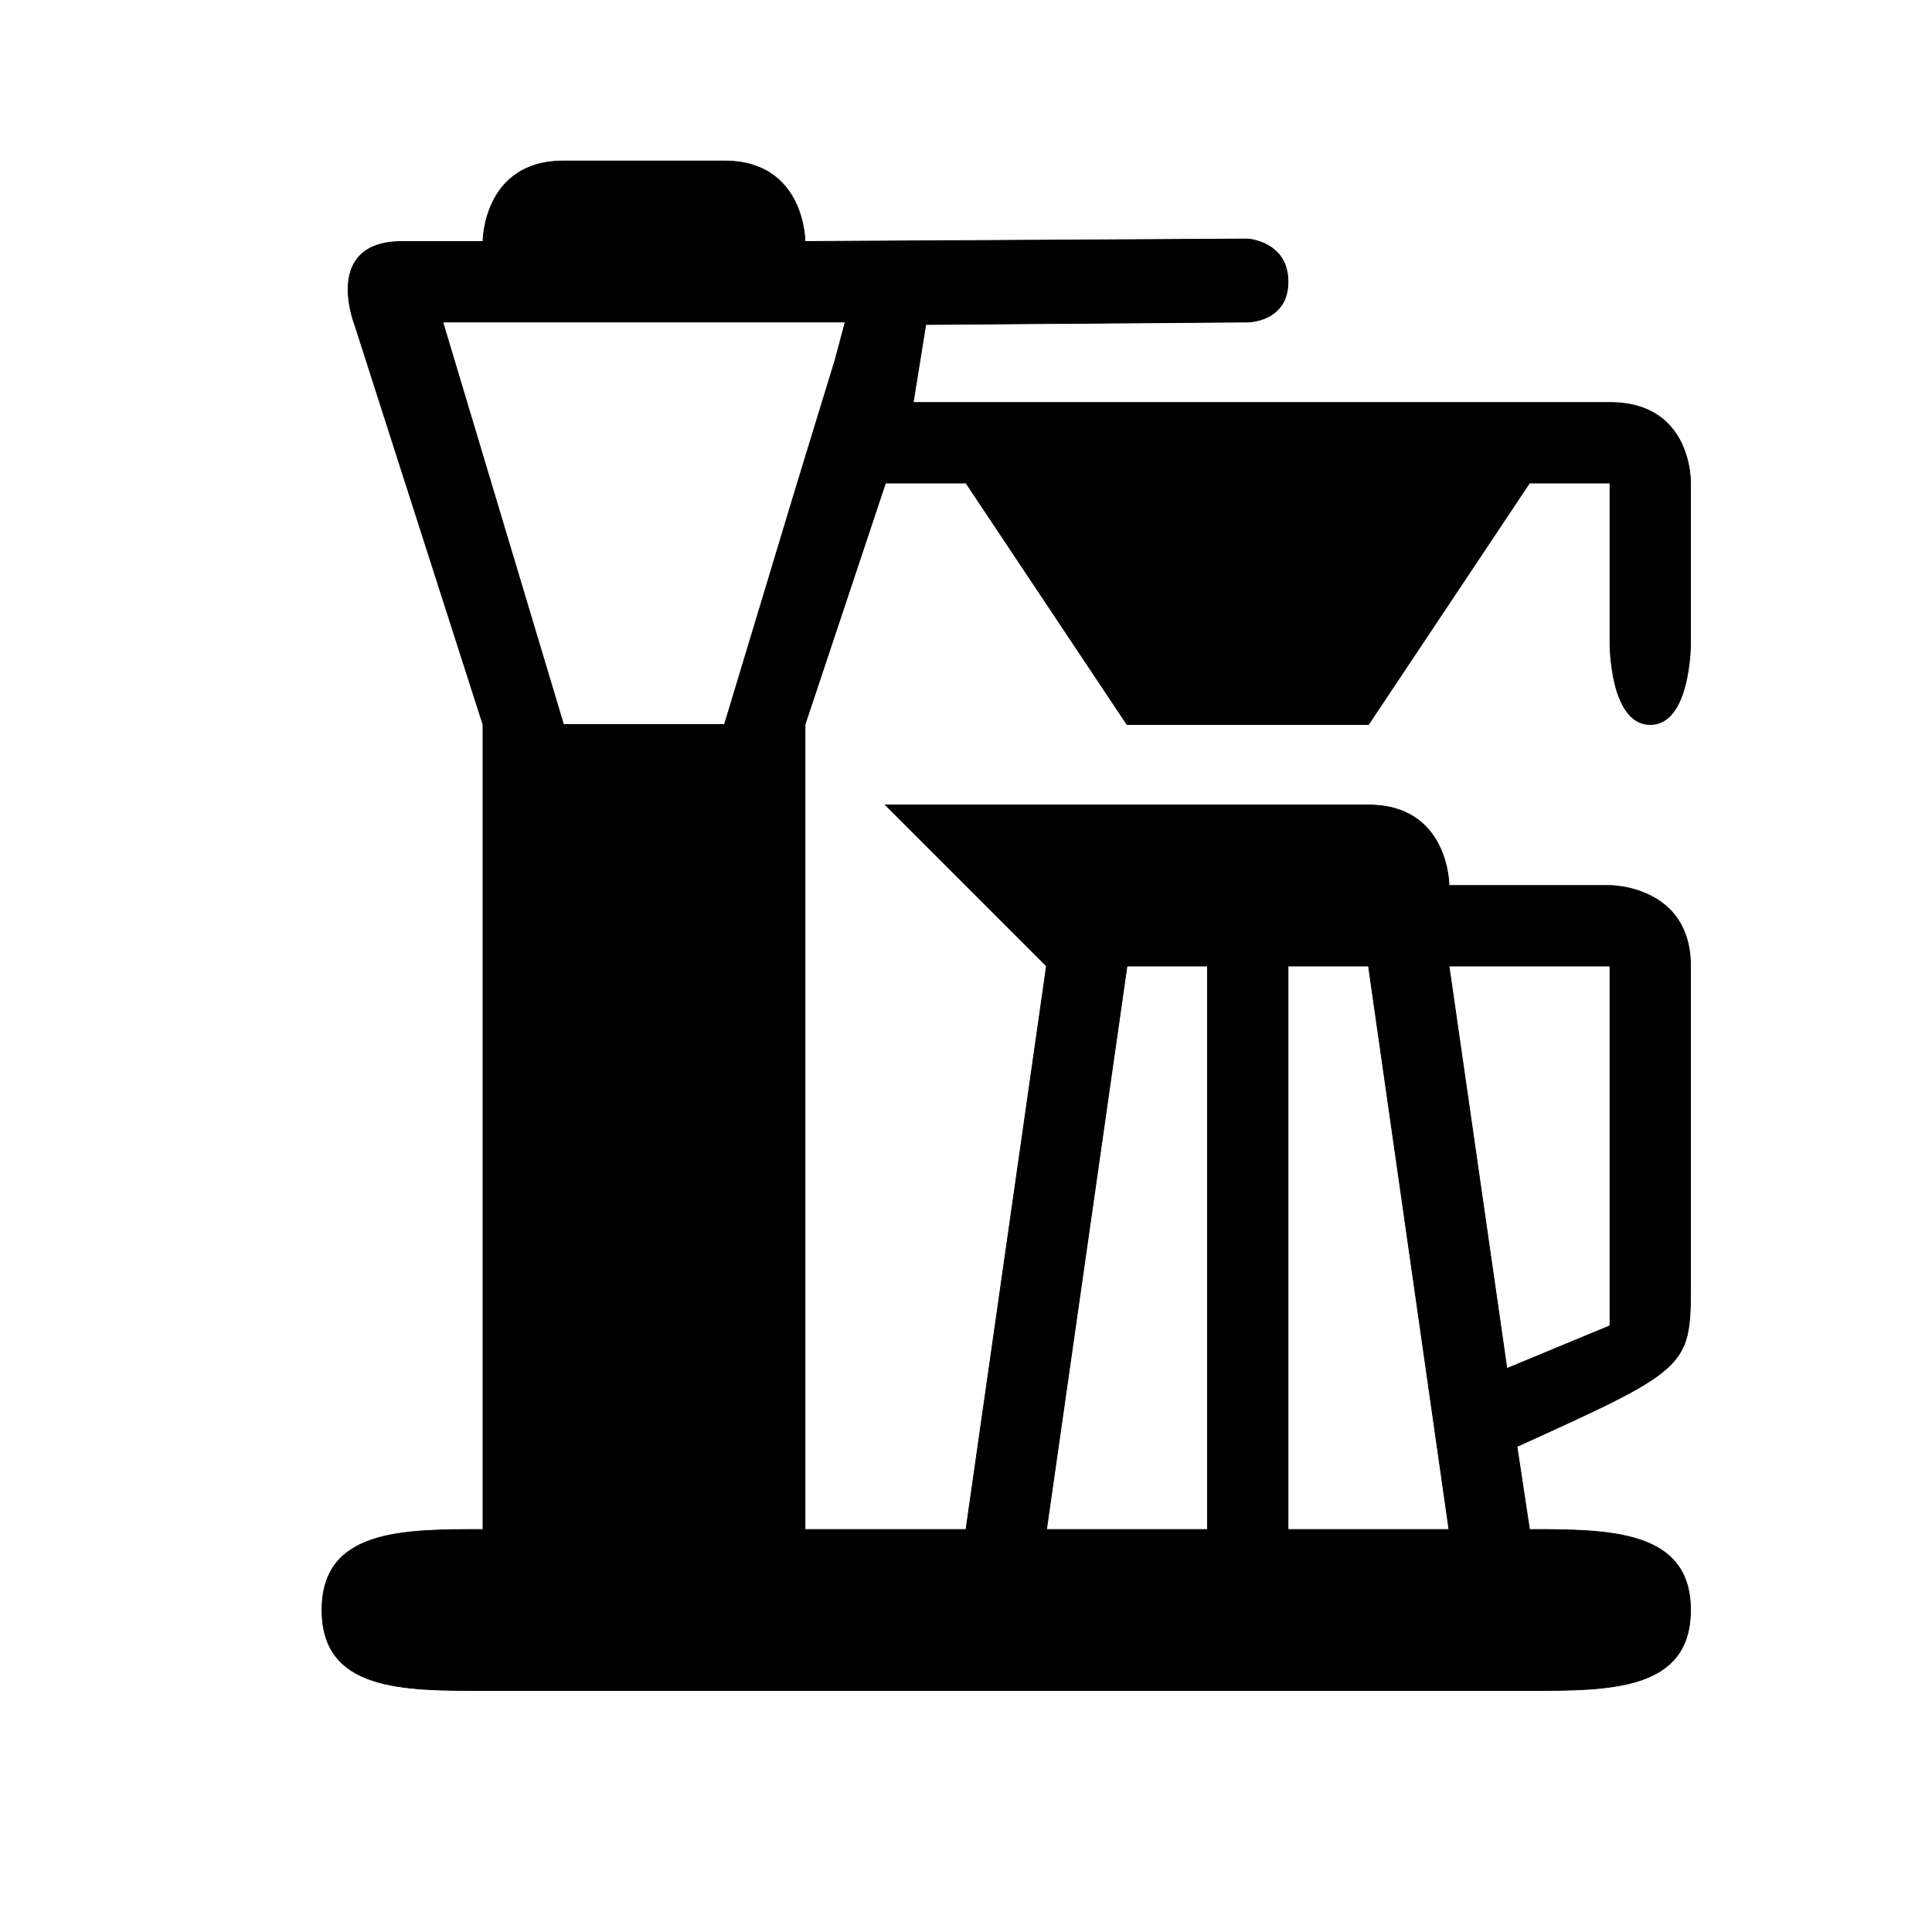
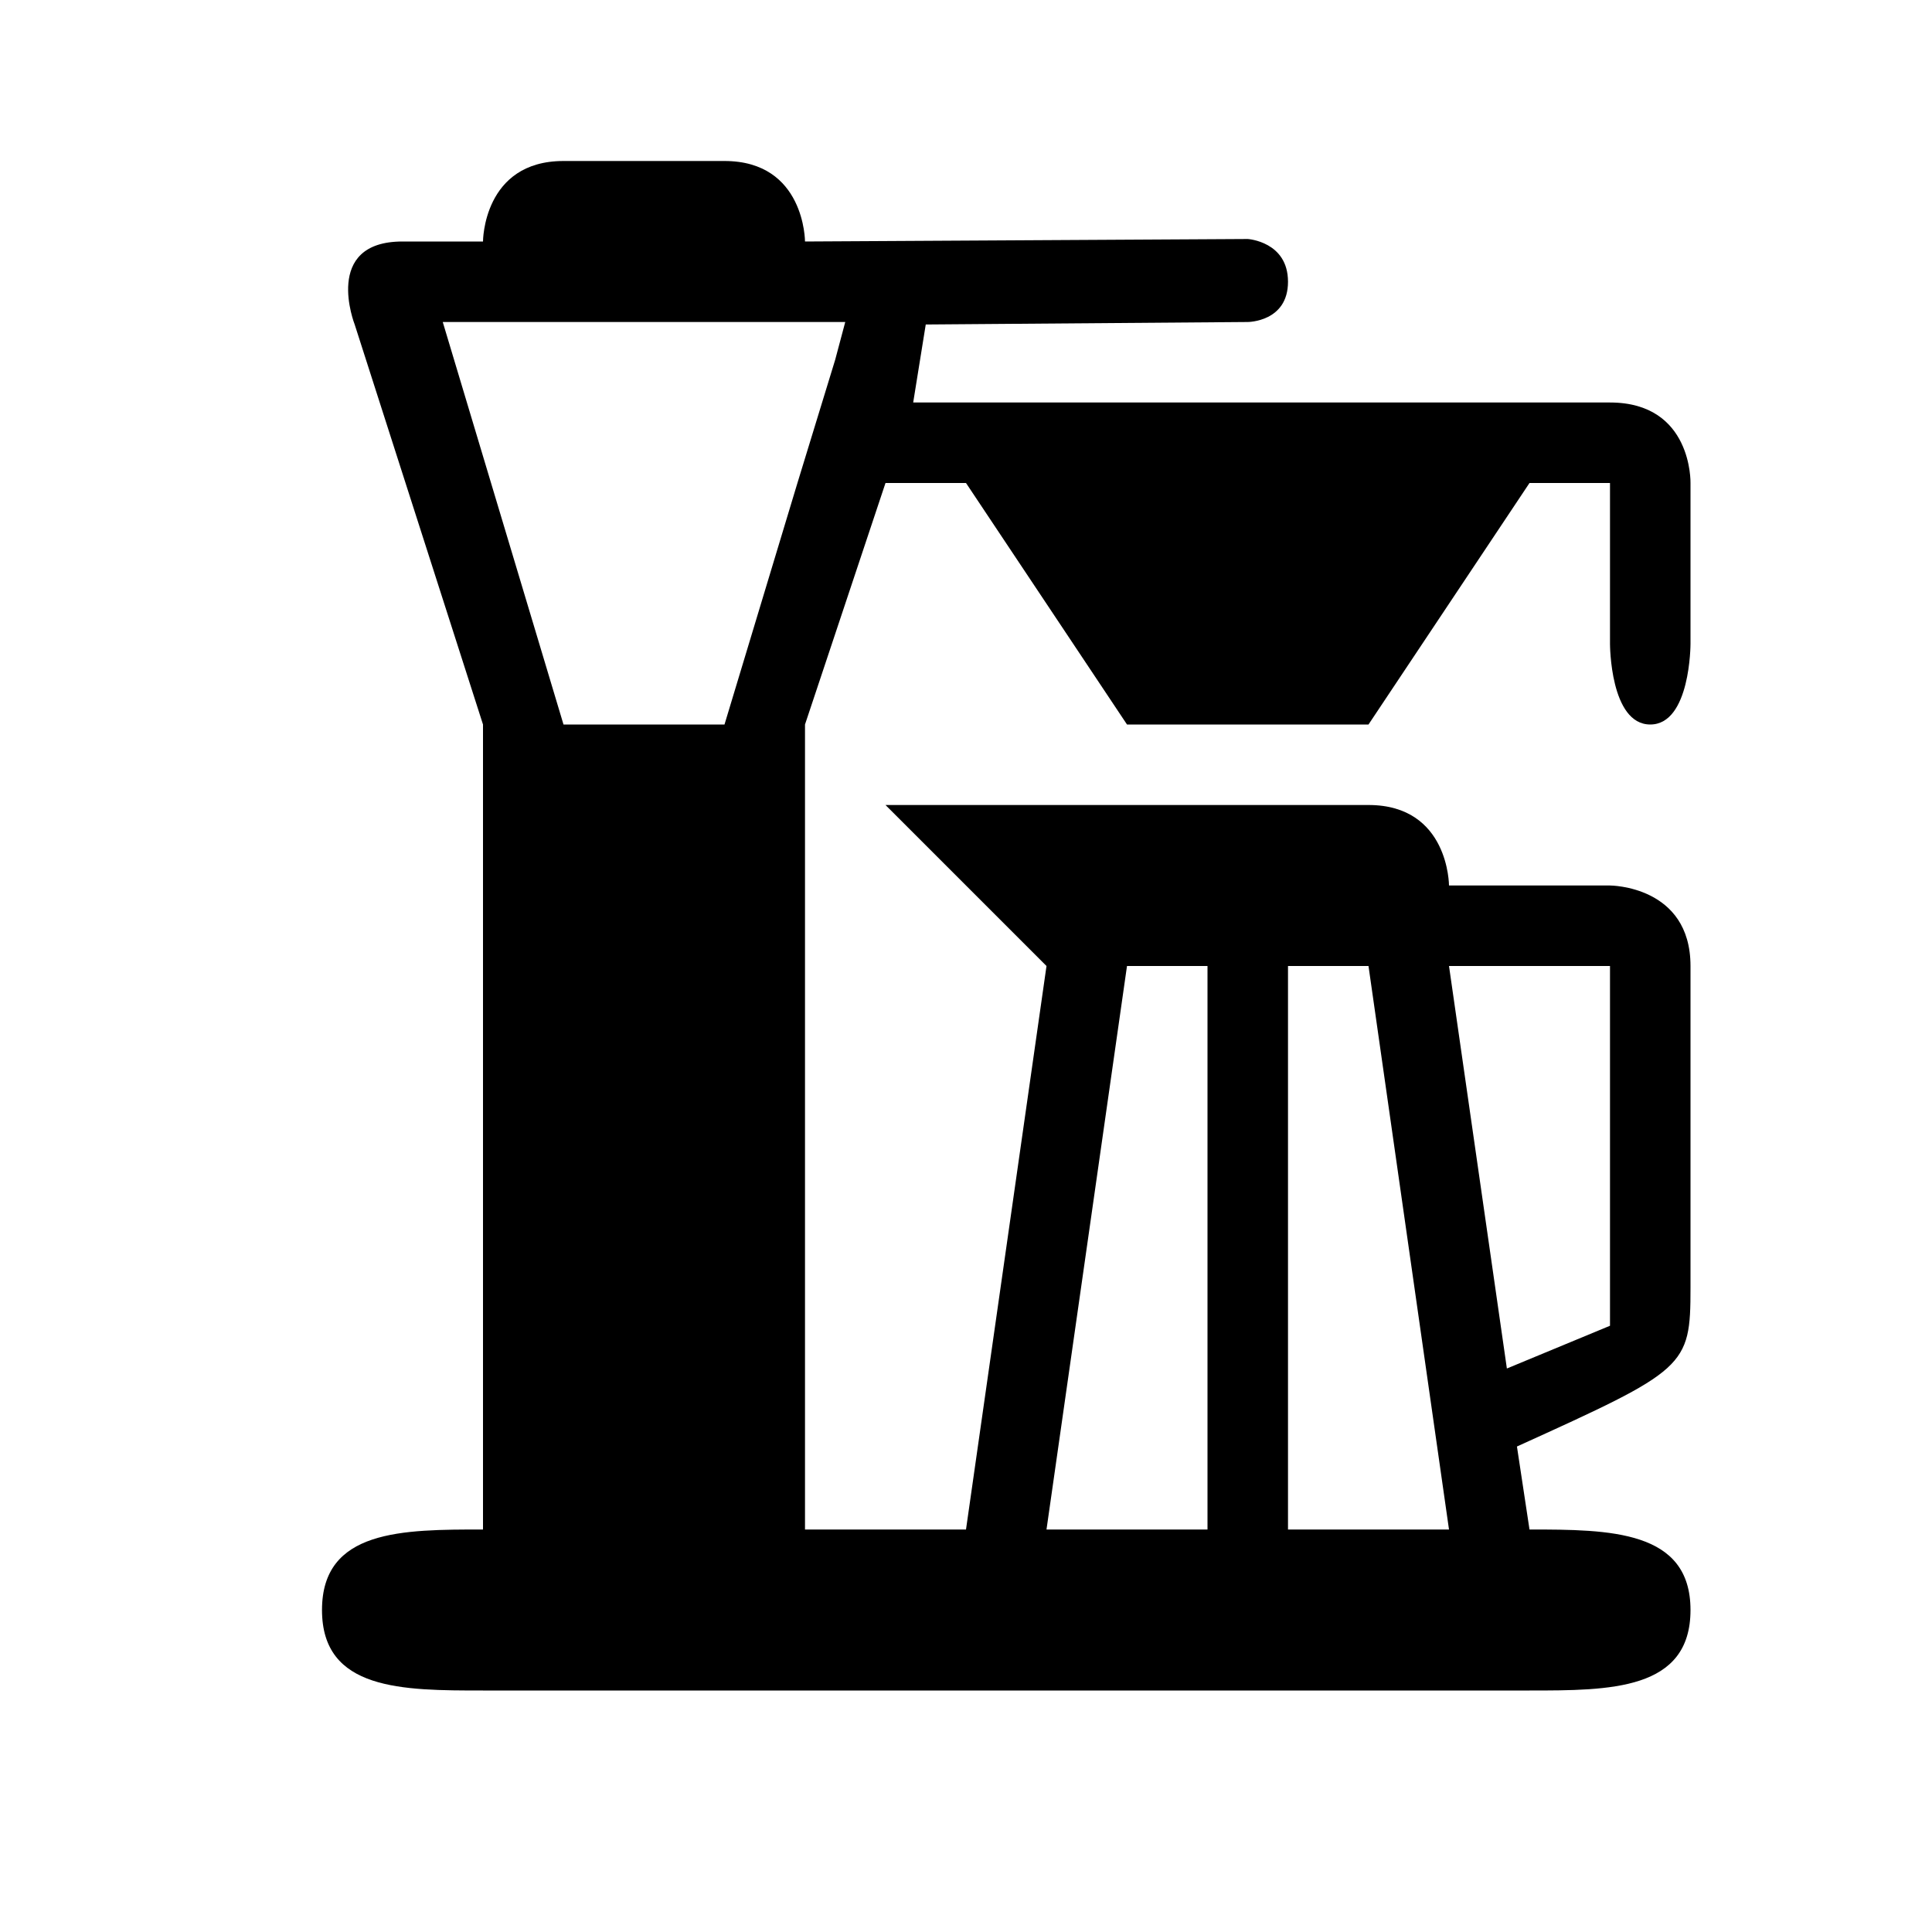
<svg xmlns="http://www.w3.org/2000/svg" viewBox="0 0 24 24">
-   <path stroke="#000" stroke-width=".01" d="M7 2C6 2 6 3 6 3H5c-1 0-.594 1.031-.594 1.031L6 9v10c-1 0-2 0-2 1s1 1 2 1h13c1 0 2 0 2-1 0-.992-1-1-2-1l-.156-1.031C20.944 17.016 21 16.984 21 16v-4c0-1-1-1-1-1h-2s0-1-1-1h-6l2 2-1 7h-2V9l1-3h1l2 3h3l2-3h1v2s0 1 .5 1 .5-1 .5-1V6s.026-1-1-1h-8.656l.156-.969 4-.031s.5 0 .5-.5-.5-.531-.5-.531L10 3s0-1-1-1zM5.5 4h5l-.125.469L9.906 6 9 9H7zm8.5 8h1v7h-2zm2 0h1l1 7h-2zm2 0h2v4.469L18.719 17z" />
+   <path d="M7 2C6 2 6 3 6 3H5c-1 0-.594 1.031-.594 1.031L6 9v10c-1 0-2 0-2 1s1 1 2 1h13c1 0 2 0 2-1 0-.992-1-1-2-1l-.156-1.031C20.944 17.016 21 16.984 21 16v-4c0-1-1-1-1-1h-2s0-1-1-1h-6l2 2-1 7h-2V9l1-3h1l2 3h3l2-3h1v2s0 1 .5 1 .5-1 .5-1V6s.026-1-1-1h-8.656l.156-.969 4-.031s.5 0 .5-.5-.5-.531-.5-.531L10 3s0-1-1-1zM5.5 4h5l-.125.469L9.906 6 9 9H7zm8.5 8h1v7h-2zm2 0h1l1 7h-2zm2 0h2v4.469L18.719 17z" />
</svg>
